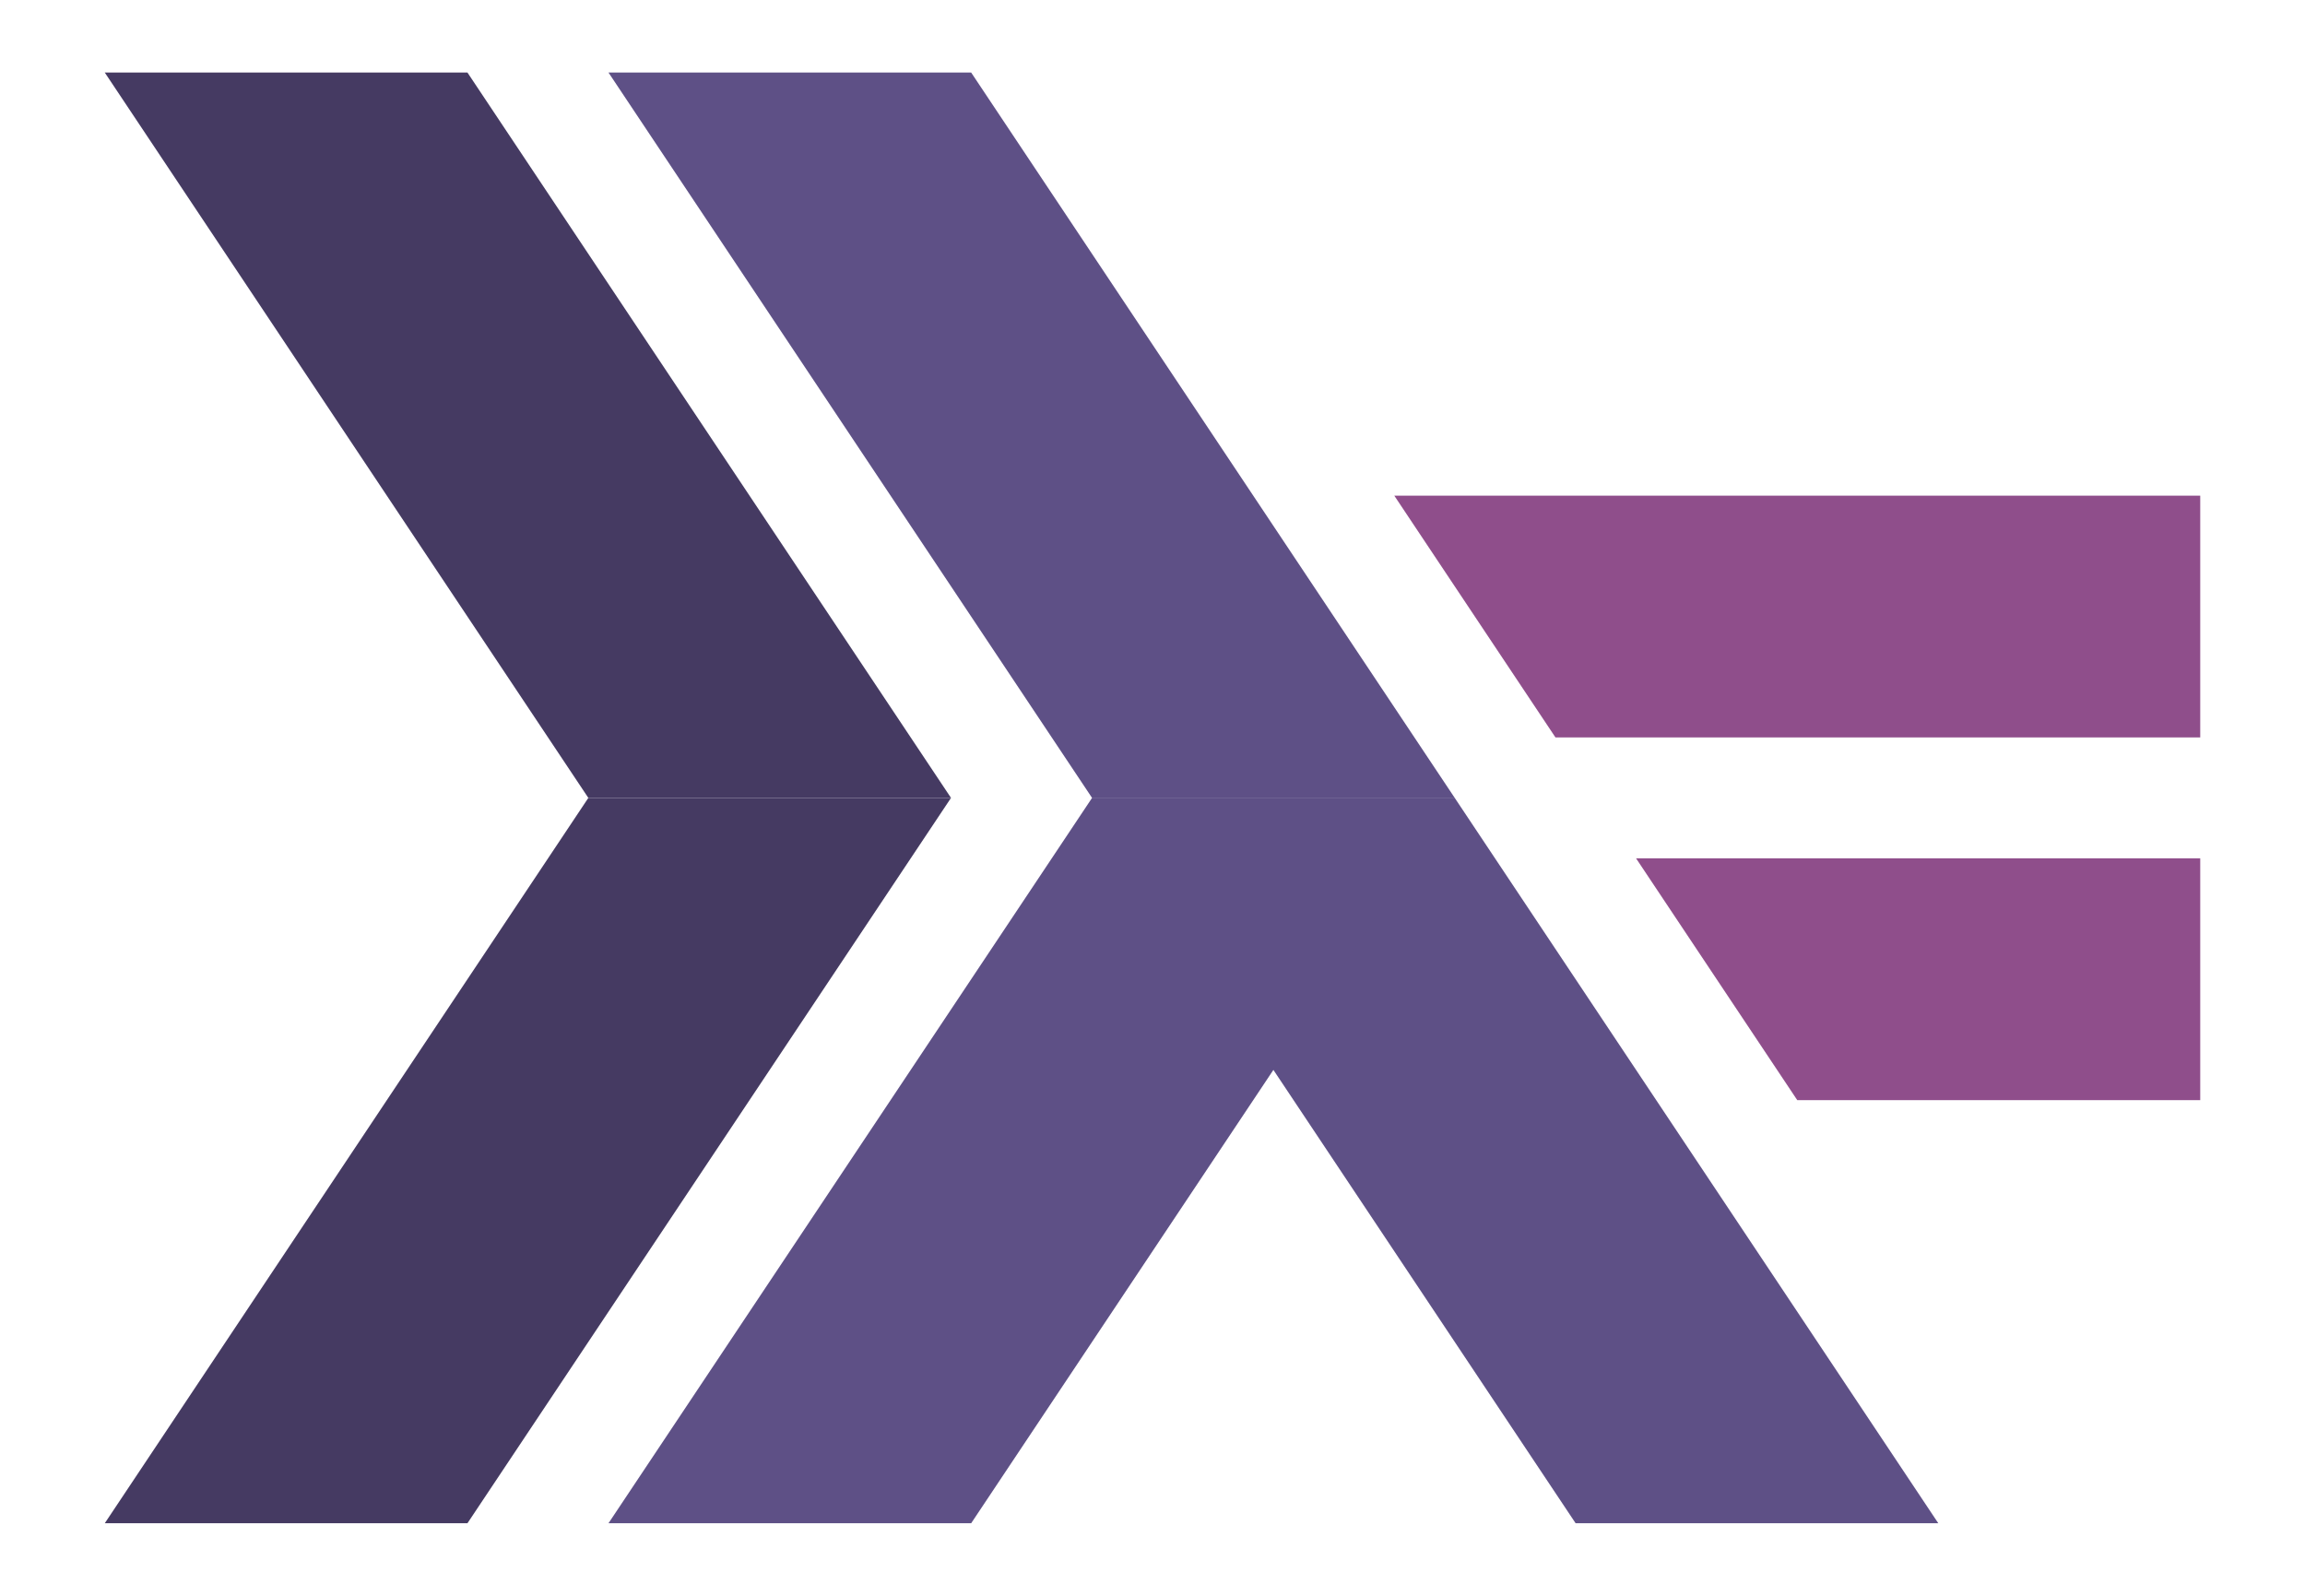
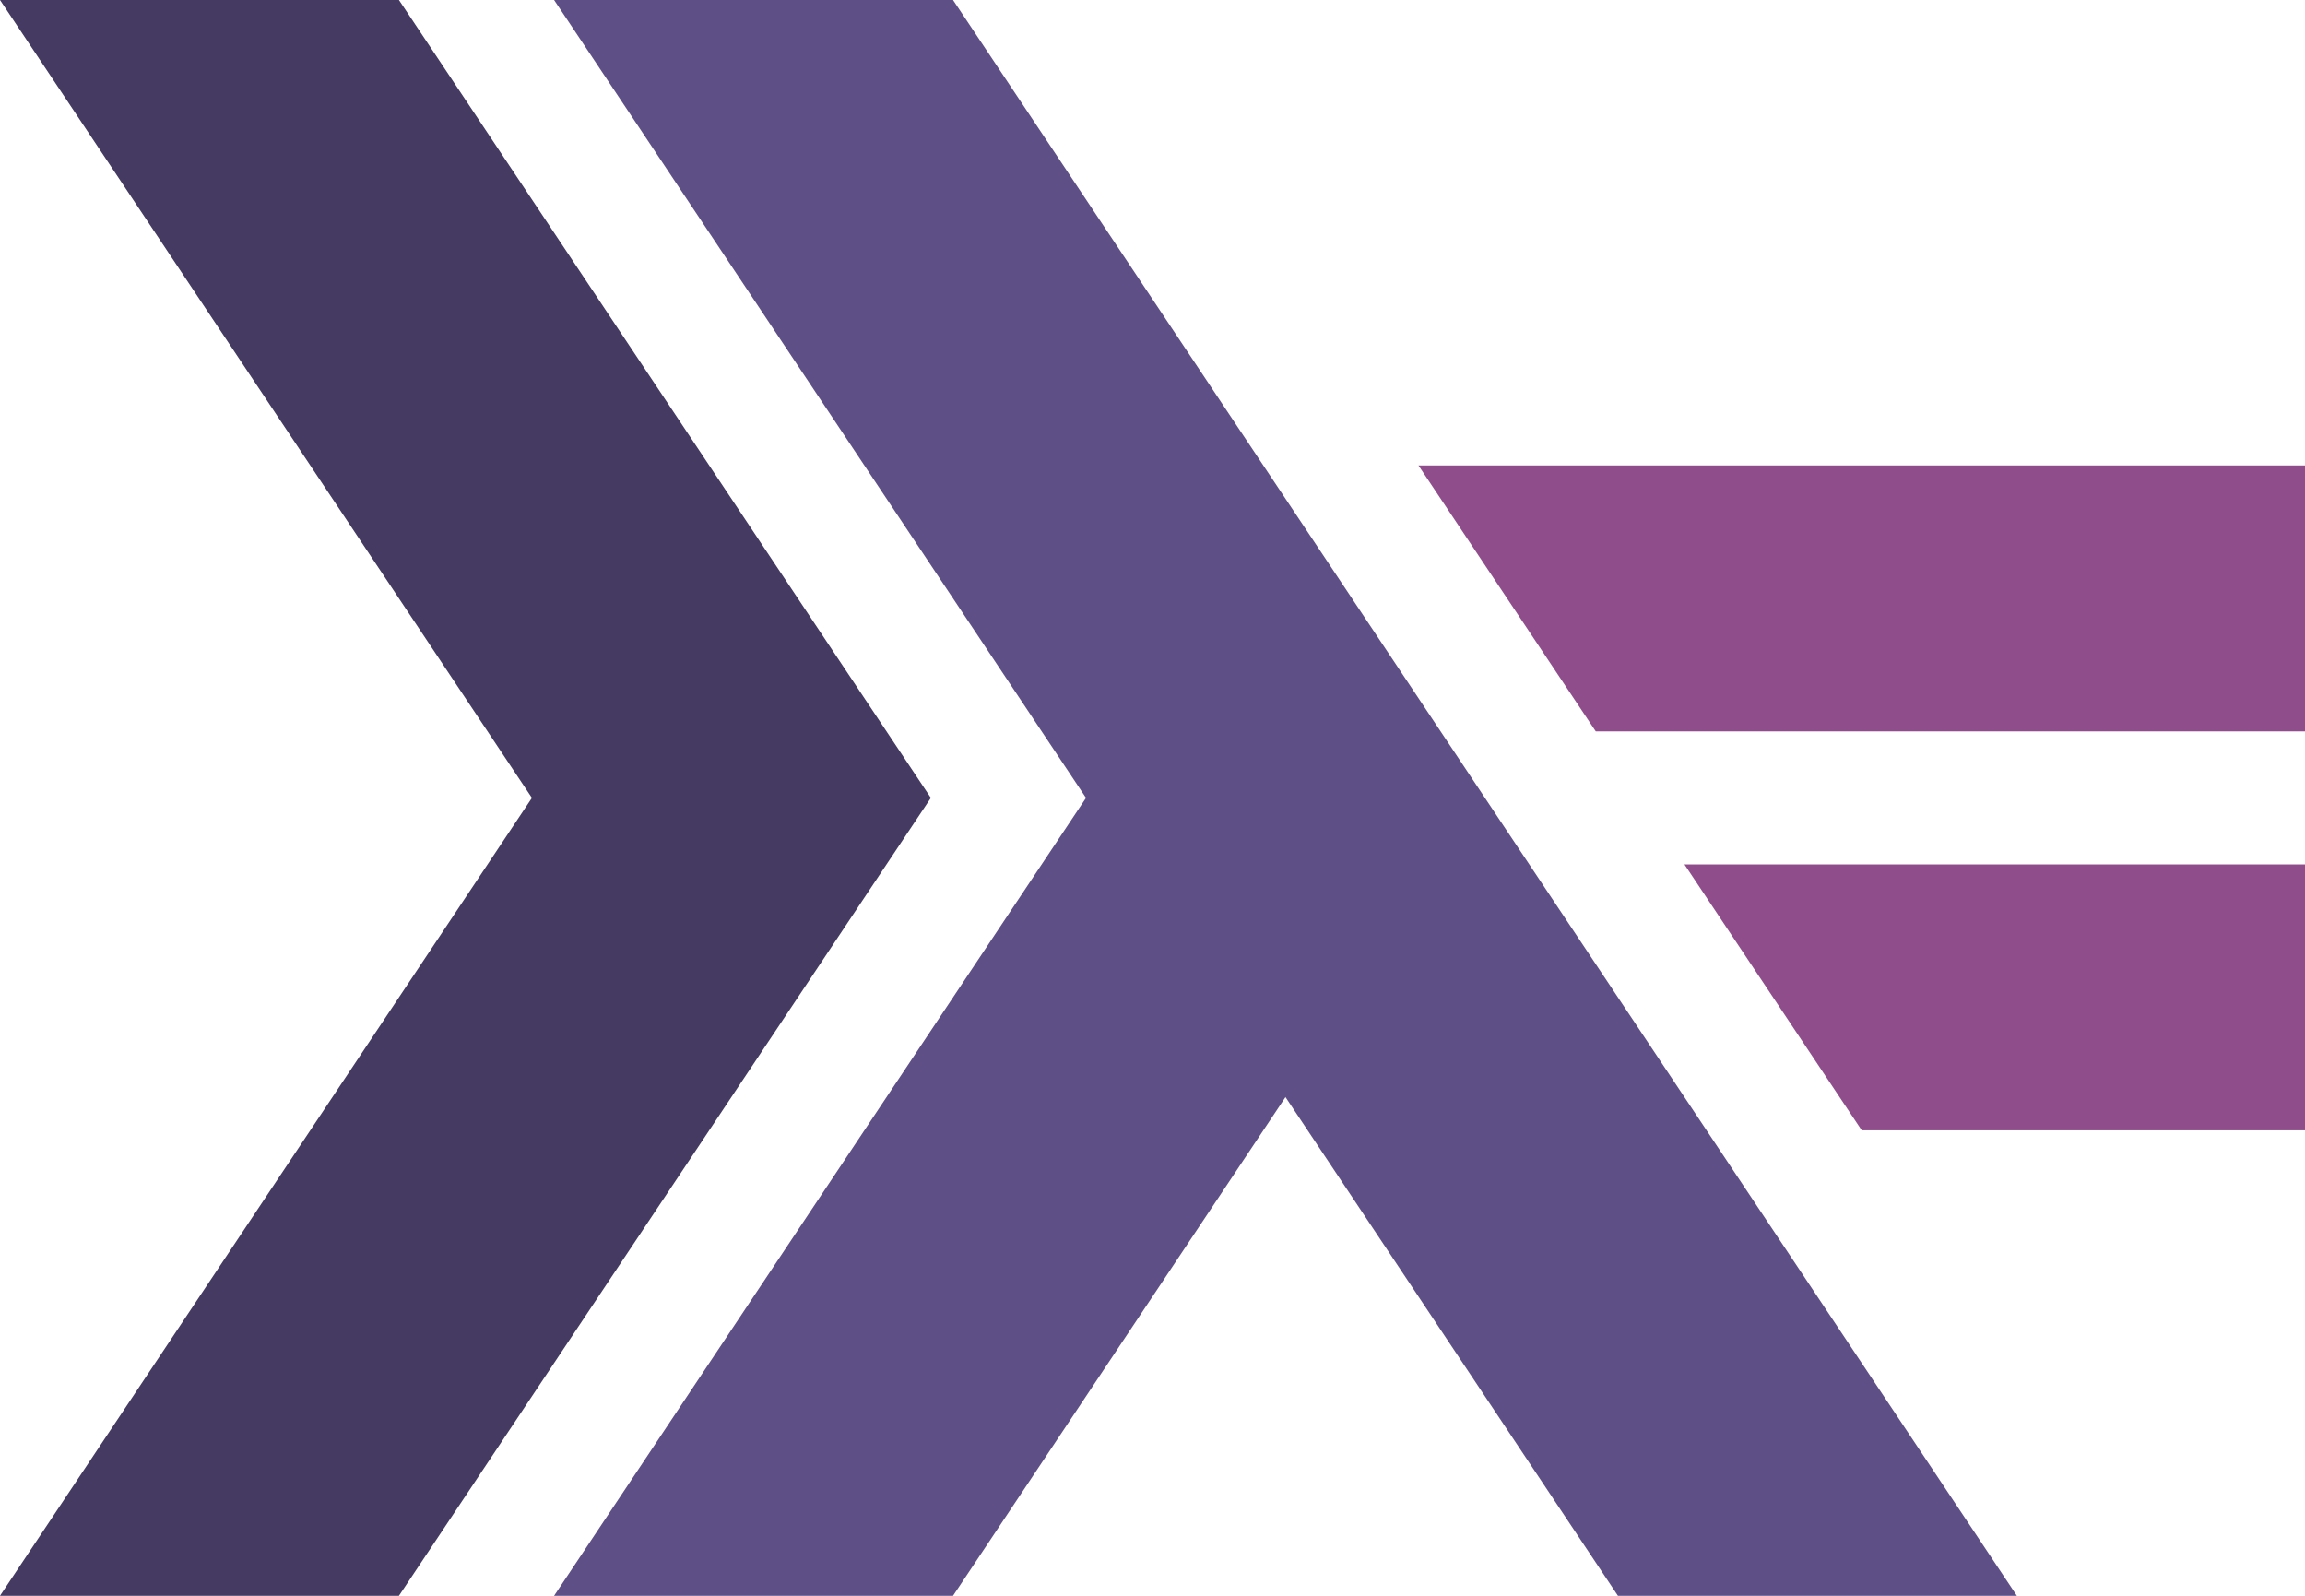
<svg xmlns="http://www.w3.org/2000/svg" font-size="1" viewBox="0.0 0.0 1000.0 692.308" stroke="rgb(0,0,0)" width="1000" stroke-opacity="1" height="692.308" version="1.1">
  <defs />
  <g stroke-linejoin="miter" fill-opacity="1.0" fill="rgb(143,78,139)" stroke="rgb(0,0,0)" stroke-linecap="butt" stroke-miterlimit="10.0" stroke-opacity="1.0" stroke-width="0.0">
-     <path d="M 709.79,372.378 l 69.93,104.895 h 174.825 v -104.895 Z" />
+     <path d="M 730.769,375 l 76.923,115.385 h 192.308 v -115.385 Z" />
  </g>
  <g stroke-linejoin="miter" fill-opacity="1.0" fill="rgb(143,78,139)" stroke="rgb(0,0,0)" stroke-linecap="butt" stroke-miterlimit="10.0" stroke-opacity="1.0" stroke-width="0.0">
-     <path d="M 604.895,215.035 l 69.93,104.895 h 279.72 v -104.895 Z" />
+     <path d="M 615.385,201.923 l 76.923,115.385 h 307.692 v -115.385 Z" />
  </g>
  <g stroke-linejoin="miter" fill-opacity="1.0" fill="rgb(94,80,134)" stroke="rgb(0,0,0)" stroke-linecap="butt" stroke-miterlimit="10.0" stroke-opacity="1.0" stroke-width="0.0">
-     <path d="M 473.776,346.154 l 209.79,314.685 h 157.343 l -209.79,-314.685 Z" />
+     <path d="M 471.154,346.154 l 230.769,346.154 h 173.077 l -230.769,-346.154 Z" />
  </g>
  <g stroke-linejoin="miter" fill-opacity="1.0" fill="rgb(94,80,134)" stroke="rgb(0,0,0)" stroke-linecap="butt" stroke-miterlimit="10.0" stroke-opacity="1.0" stroke-width="0.0">
-     <path d="M 631.119,346.154 l -209.79,314.685 h -157.343 l 209.79,-314.685 Z" />
+     <path d="M 644.231,346.154 l -230.769,346.154 h -173.077 l 230.769,-346.154 Z" />
  </g>
  <g stroke-linejoin="miter" fill-opacity="1.0" fill="rgb(94,80,134)" stroke="rgb(0,0,0)" stroke-linecap="butt" stroke-miterlimit="10.0" stroke-opacity="1.0" stroke-width="0.0">
-     <path d="M 631.119,346.154 l -209.79,-314.685 h -157.343 l 209.79,314.685 Z" />
+     <path d="M 644.231,346.154 l -230.769,-346.154 h -173.077 l 230.769,346.154 Z" />
  </g>
  <g stroke-linejoin="miter" fill-opacity="1.0" fill="rgb(69,58,98)" stroke="rgb(0,0,0)" stroke-linecap="butt" stroke-miterlimit="10.0" stroke-opacity="1.0" stroke-width="0.0">
-     <path d="M 412.587,346.154 l -209.79,314.685 h -157.343 l 209.79,-314.685 Z" />
+     <path d="M 403.846,346.154 l -230.769,346.154 h -173.077 l 230.769,-346.154 Z" />
  </g>
  <g stroke-linejoin="miter" fill-opacity="1.0" fill="rgb(69,58,98)" stroke="rgb(0,0,0)" stroke-linecap="butt" stroke-miterlimit="10.0" stroke-opacity="1.0" stroke-width="0.0">
-     <path d="M 412.587,346.154 l -209.79,-314.685 h -157.343 l 209.79,314.685 Z" />
+     <path d="M 403.846,346.154 l -230.769,-346.154 h -173.077 l 230.769,346.154 Z" />
  </g>
</svg>
